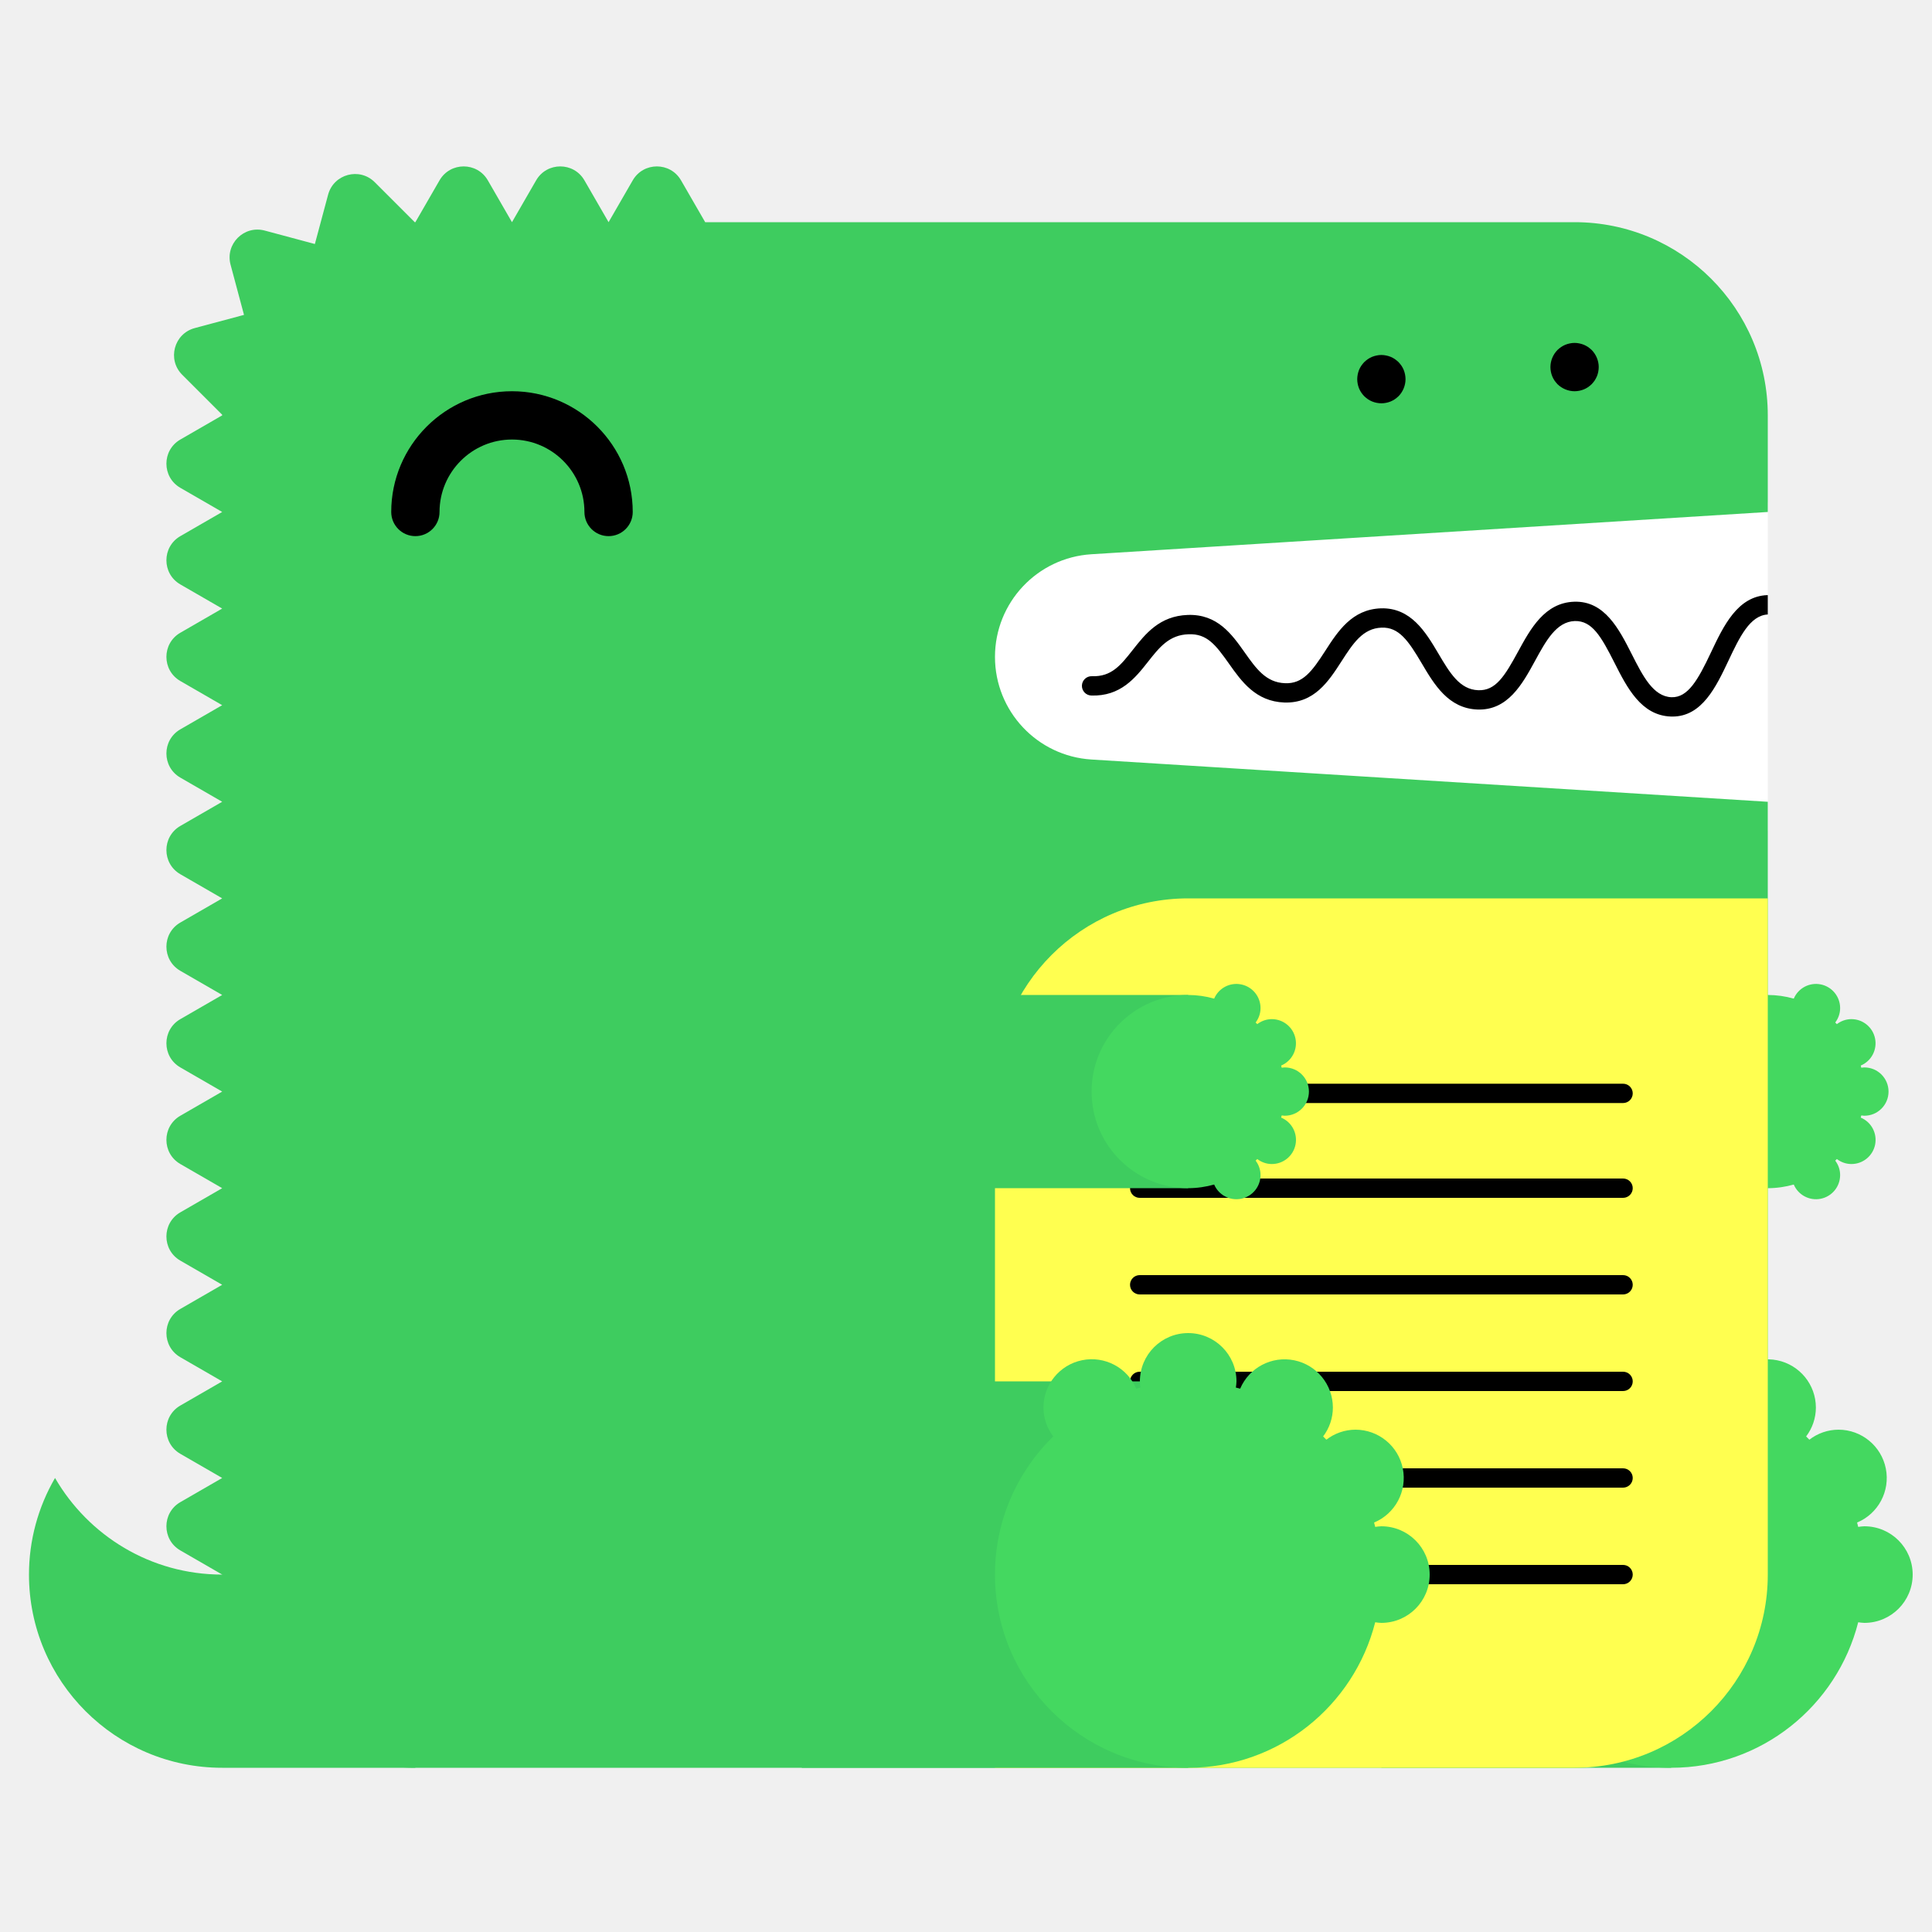
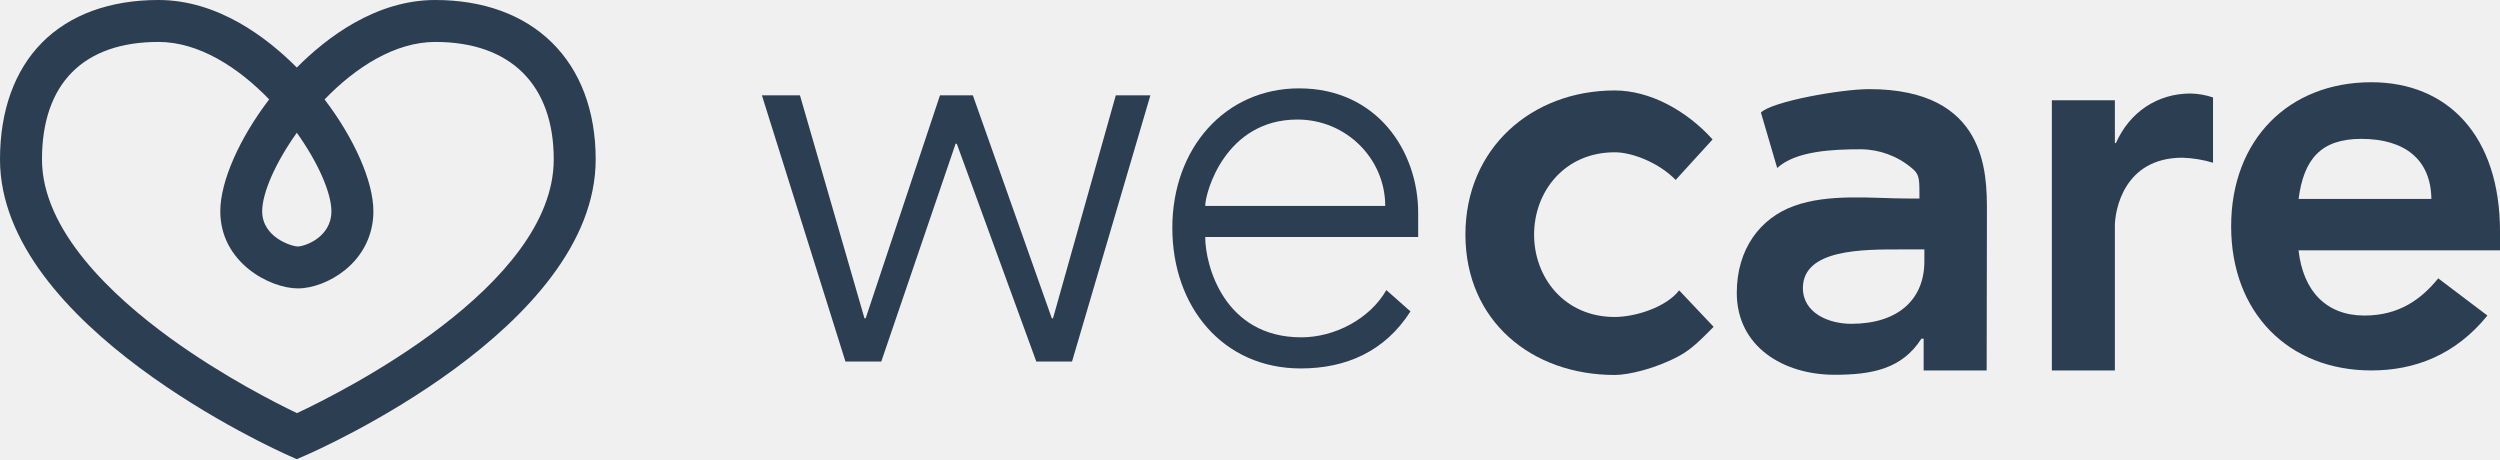
- <svg xmlns="http://www.w3.org/2000/svg" width="200" height="200" viewBox="0 0 200 200">
-   <g fill="none" fill-rule="evenodd">
-     <path fill="#FFF" d="M99 52h84v34H99z" />
-     <path d="M23 163c-7.398 0-13.843-4.027-17.303-10A19.886 19.886 0 0 0 3 163c0 11.046 8.954 20 20 20h20v-20H23z" fill="#3ECC5F" />
-     <path d="M112.98 57.376L183 53V43c0-11.046-8.954-20-20-20H73l-2.5-4.33c-1.112-1.925-3.889-1.925-5 0L63 23l-2.5-4.33c-1.111-1.925-3.889-1.925-5 0L53 23l-2.5-4.33c-1.111-1.925-3.889-1.925-5 0L43 23c-.022 0-.042.003-.065.003l-4.142-4.141c-1.57-1.571-4.252-.853-4.828 1.294l-1.369 5.104-5.192-1.392c-2.148-.575-4.111 1.389-3.535 3.536l1.39 5.193-5.102 1.367c-2.148.576-2.867 3.259-1.296 4.83l4.142 4.142c0 .021-.003.042-.003.064l-4.33 2.5c-1.925 1.111-1.925 3.889 0 5L23 53l-4.33 2.5c-1.925 1.111-1.925 3.889 0 5L23 63l-4.33 2.5c-1.925 1.111-1.925 3.889 0 5L23 73l-4.33 2.5c-1.925 1.111-1.925 3.889 0 5L23 83l-4.33 2.5c-1.925 1.111-1.925 3.889 0 5L23 93l-4.33 2.5c-1.925 1.111-1.925 3.889 0 5L23 103l-4.33 2.5c-1.925 1.111-1.925 3.889 0 5L23 113l-4.33 2.5c-1.925 1.111-1.925 3.889 0 5L23 123l-4.33 2.5c-1.925 1.111-1.925 3.889 0 5L23 133l-4.33 2.5c-1.925 1.111-1.925 3.889 0 5L23 143l-4.33 2.5c-1.925 1.111-1.925 3.889 0 5L23 153l-4.33 2.5c-1.925 1.111-1.925 3.889 0 5L23 163c0 11.046 8.954 20 20 20h120c11.046 0 20-8.954 20-20V83l-70.02-4.376A10.645 10.645 0 0 1 103 68c0-5.621 4.37-10.273 9.98-10.624" fill="#3ECC5F" />
-     <path fill="#3ECC5F" d="M143 183h30v-40h-30z" />
-     <path d="M193 158c-.219 0-.428.037-.639.064-.038-.15-.074-.301-.116-.451A5 5 0 0 0 190.32 148a4.96 4.96 0 0 0-3.016 1.036 26.531 26.531 0 0 0-.335-.336 4.955 4.955 0 0 0 1.011-2.987 5 5 0 0 0-9.599-1.959c-.148-.042-.297-.077-.445-.115.027-.211.064-.42.064-.639a5 5 0 0 0-5-5 5 5 0 0 0-5 5c0 .219.037.428.064.639-.148.038-.297.073-.445.115a4.998 4.998 0 0 0-9.599 1.959c0 1.125.384 2.151 1.011 2.987-3.717 3.632-6.031 8.693-6.031 14.3 0 11.046 8.954 20 20 20 9.339 0 17.16-6.41 19.361-15.064.211.027.42.064.639.064a5 5 0 0 0 5-5 5 5 0 0 0-5-5" fill="#44D860" />
-     <path fill="#3ECC5F" d="M153 123h30v-20h-30z" />
-     <path d="M193 115.5a2.5 2.5 0 1 0 0-5c-.109 0-.214.019-.319.032-.02-.075-.037-.15-.058-.225a2.501 2.501 0 0 0-.963-4.807c-.569 0-1.088.197-1.508.518a6.653 6.653 0 0 0-.168-.168c.314-.417.506-.931.506-1.494a2.5 2.5 0 0 0-4.8-.979A9.987 9.987 0 0 0 183 103c-5.522 0-10 4.478-10 10s4.478 10 10 10c.934 0 1.833-.138 2.69-.377a2.5 2.5 0 0 0 4.8-.979c0-.563-.192-1.077-.506-1.494.057-.055.113-.111.168-.168.42.321.939.518 1.508.518a2.5 2.5 0 0 0 .963-4.807c.021-.074.038-.15.058-.225.105.013.21.032.319.032" fill="#44D860" />
-     <path d="M63 55.5a2.5 2.5 0 0 1-2.5-2.5c0-4.136-3.364-7.5-7.5-7.5s-7.5 3.364-7.5 7.5a2.5 2.5 0 1 1-5 0c0-6.893 5.607-12.5 12.5-12.5S65.5 46.107 65.5 53a2.5 2.5 0 0 1-2.5 2.5" fill="#000" />
-     <path d="M103 183h60c11.046 0 20-8.954 20-20V93h-60c-11.046 0-20 8.954-20 20v70z" fill="#FFFF50" />
-     <path d="M168.02 124h-50.04a1 1 0 1 1 0-2h50.04a1 1 0 1 1 0 2m0 20h-50.04a1 1 0 1 1 0-2h50.04a1 1 0 1 1 0 2m0 20h-50.04a1 1 0 1 1 0-2h50.04a1 1 0 1 1 0 2m0-49.814h-50.04a1 1 0 1 1 0-2h50.04a1 1 0 1 1 0 2m0 19.814h-50.04a1 1 0 1 1 0-2h50.04a1 1 0 1 1 0 2m0 20h-50.04a1 1 0 1 1 0-2h50.04a1 1 0 1 1 0 2M183 61.611c-.012 0-.022-.006-.034-.005-3.09.105-4.552 3.196-5.842 5.923-1.346 2.85-2.387 4.703-4.093 4.647-1.889-.068-2.969-2.202-4.113-4.46-1.314-2.594-2.814-5.536-5.963-5.426-3.046.104-4.513 2.794-5.807 5.167-1.377 2.528-2.314 4.065-4.121 3.994-1.927-.07-2.951-1.805-4.136-3.813-1.321-2.236-2.848-4.75-5.936-4.664-2.994.103-4.465 2.385-5.763 4.4-1.373 2.13-2.335 3.428-4.165 3.351-1.973-.07-2.992-1.51-4.171-3.177-1.324-1.873-2.816-3.993-5.895-3.89-2.928.1-4.399 1.97-5.696 3.618-1.232 1.564-2.194 2.802-4.229 2.724a1 1 0 0 0-.072 2c3.017.101 4.545-1.8 5.872-3.487 1.177-1.496 2.193-2.787 4.193-2.855 1.926-.082 2.829 1.115 4.195 3.045 1.297 1.834 2.769 3.914 5.731 4.021 3.103.104 4.596-2.215 5.918-4.267 1.182-1.834 2.202-3.417 4.15-3.484 1.793-.067 2.769 1.35 4.145 3.681 1.297 2.197 2.766 4.686 5.787 4.796 3.125.108 4.634-2.62 5.949-5.035 1.139-2.088 2.214-4.06 4.119-4.126 1.793-.042 2.728 1.595 4.111 4.33 1.292 2.553 2.757 5.445 5.825 5.556l.169.003c3.064 0 4.518-3.075 5.805-5.794 1.139-2.41 2.217-4.68 4.067-4.773v-2z" fill="#000" />
-     <path fill="#3ECC5F" d="M83 183h40v-40H83z" />
-     <path d="M143 158c-.219 0-.428.037-.639.064-.038-.15-.074-.301-.116-.451A5 5 0 0 0 140.32 148a4.96 4.96 0 0 0-3.016 1.036 26.531 26.531 0 0 0-.335-.336 4.955 4.955 0 0 0 1.011-2.987 5 5 0 0 0-9.599-1.959c-.148-.042-.297-.077-.445-.115.027-.211.064-.42.064-.639a5 5 0 0 0-5-5 5 5 0 0 0-5 5c0 .219.037.428.064.639-.148.038-.297.073-.445.115a4.998 4.998 0 0 0-9.599 1.959c0 1.125.384 2.151 1.011 2.987-3.717 3.632-6.031 8.693-6.031 14.3 0 11.046 8.954 20 20 20 9.339 0 17.16-6.41 19.361-15.064.211.027.42.064.639.064a5 5 0 0 0 5-5 5 5 0 0 0-5-5" fill="#44D860" />
-     <path fill="#3ECC5F" d="M83 123h40v-20H83z" />
-     <path d="M133 115.5a2.5 2.5 0 1 0 0-5c-.109 0-.214.019-.319.032-.02-.075-.037-.15-.058-.225a2.501 2.501 0 0 0-.963-4.807c-.569 0-1.088.197-1.508.518a6.653 6.653 0 0 0-.168-.168c.314-.417.506-.931.506-1.494a2.5 2.5 0 0 0-4.8-.979A9.987 9.987 0 0 0 123 103c-5.522 0-10 4.478-10 10s4.478 10 10 10c.934 0 1.833-.138 2.69-.377a2.5 2.5 0 0 0 4.8-.979c0-.563-.192-1.077-.506-1.494.057-.055.113-.111.168-.168.42.321.939.518 1.508.518a2.5 2.5 0 0 0 .963-4.807c.021-.074.038-.15.058-.225.105.013.21.032.319.032" fill="#44D860" />
-     <path d="M143 41.75c-.16 0-.33-.02-.49-.05a2.52 2.52 0 0 1-.47-.14c-.15-.06-.29-.14-.431-.23-.13-.09-.259-.2-.38-.31-.109-.12-.219-.24-.309-.38s-.17-.28-.231-.43a2.619 2.619 0 0 1-.189-.96c0-.16.02-.33.05-.49.03-.16.08-.31.139-.47.061-.15.141-.29.231-.43.09-.13.2-.26.309-.38.121-.11.25-.22.38-.31.141-.09.281-.17.431-.23.149-.06.31-.11.47-.14.32-.07.65-.07.98 0 .159.03.32.08.47.14.149.06.29.14.43.23.13.09.259.2.38.31.11.12.22.25.31.38.09.14.17.28.23.43.06.16.11.31.14.47.029.16.05.33.05.49 0 .66-.271 1.31-.73 1.77-.121.11-.25.22-.38.31-.14.09-.281.17-.43.23a2.565 2.565 0 0 1-.96.19m20-1.25c-.66 0-1.3-.27-1.771-.73a3.802 3.802 0 0 1-.309-.38c-.09-.14-.17-.28-.231-.43a2.619 2.619 0 0 1-.189-.96c0-.66.27-1.3.729-1.77.121-.11.25-.22.38-.31.141-.09.281-.17.431-.23.149-.06.31-.11.47-.14.32-.07.66-.07.98 0 .159.03.32.08.47.14.149.06.29.14.43.23.13.09.259.2.38.31.459.47.73 1.11.73 1.77 0 .16-.021.33-.05.49-.03.16-.08.32-.14.47-.07.15-.14.29-.23.43-.09.13-.2.26-.31.38-.121.11-.25.22-.38.31-.14.09-.281.17-.43.23a2.565 2.565 0 0 1-.96.19" fill="#000" />
+ <svg xmlns="http://www.w3.org/2000/svg" id="Camada_2" viewBox="0 0 490.03 90">
+   <defs>
+     <style>.cls-1{fill:#2c3e51;}</style>
+   </defs>
+   <g id="CONTEÚDOS">
+     <g>
+       <path class="cls-1" d="M58.17,90l-1.64-.73C54.22,88.25,0,63.88,0,31.24,0,21.71,2.85,13.8,8.23,8.36,13.64,2.89,21.53,0,31.06,0c11.68,0,21.33,7.41,27.12,13.24C63.96,7.41,73.62,0,85.32,0c9.39,0,17.28,2.87,22.83,8.31,5.63,5.52,8.61,13.45,8.61,22.93,0,33.03-54.61,57.03-56.93,58.04l-1.65,.71ZM31.06,8.22c-14.72,0-22.83,8.18-22.83,23.02,0,13.9,13.72,26.76,25.23,35.1,10.33,7.48,20.8,12.75,24.75,14.64,8.86-4.15,50.33-24.92,50.33-49.74,0-14.63-8.46-23.02-23.21-23.02-7.92,0-15.64,4.98-21.71,11.27,5.83,7.65,9.57,16.08,9.57,21.93,0,4.52-1.97,8.6-5.56,11.51-2.74,2.22-6.28,3.6-9.24,3.6-5.46,0-15.21-5.05-15.21-15.11,0-5.86,3.74-14.29,9.58-21.94-6.07-6.28-13.78-11.26-21.69-11.26Zm27.12,17.8c-4.2,5.88-6.79,11.82-6.79,15.4,0,5.09,5.76,6.89,6.99,6.89,1.34,0,6.58-1.8,6.58-6.89,0-3.58-2.58-9.52-6.78-15.4Z" />
+       <g>
+         <path id="Caminho_850" class="cls-1" d="M335.68,27.32c-5.16-5.72-12.34-9.59-19.18-9.59-16.25,0-29.26,11.32-29.26,28.25s13,27.52,29.26,27.52c2.79,0,8.1-1.29,12.57-3.7,2.67-1.43,4.58-3.51,6.82-5.74l-6.76-7.15c-2.47,3.25-8.48,5.22-12.63,5.22-9.86,0-15.8-7.73-15.8-16.14s5.94-16.14,15.81-16.14c3.59,0,8.8,2.17,11.94,5.42l7.24-7.94Z" />
+         <path id="Caminho_851" class="cls-1" d="M377.06,72.62h12.35s.05-31.15,.05-31.15c0-7.55,0-24-23.1-24-5.43,0-19.02,2.4-21.2,4.59l3.19,10.87c3.61-3.33,10.77-3.67,16.4-3.67,3.65,.03,7.17,1.32,9.96,3.67,1.37,1.09,1.52,1.9,1.52,4.61v1.37h-2.31c-6.73,0-15.4-1.05-22.31,1.47-6.49,2.36-11.18,8.32-11.18,17.02,0,10.55,9.14,16.06,19.17,16.06,7.21,0,13.19-1.08,17.02-7.08h.44v6.24Zm.14-21.4c0,7.44-5.1,12.25-14.34,12.25-4.4,0-9.47-2.11-9.47-7,0-7.67,11.77-7.58,19.21-7.58h4.6v2.33Z" />
+         <path id="Caminho_852" class="cls-1" d="M402.19,72.62h12.35v-28.36c0-2.87,1.65-13.35,13.27-13.35,2.02,.07,4.03,.4,5.97,.99v-12.8c-1.43-.48-2.92-.74-4.42-.77-6.48,0-11.93,3.64-14.61,9.71h-.21v-8.39h-12.35v52.96Z" />
+         <path id="Caminho_853" class="cls-1" d="M490.03,49.08v-3.7c0-18.72-10.2-29.26-25.22-29.26-16.25,0-27.48,11.32-27.48,28.24s11.23,28.25,27.48,28.25c8.52,0,16.48-3.03,22.75-10.76l-9.64-7.29c-3.36,4.15-7.73,7.29-14.46,7.29-7.51,0-12.02-4.82-12.92-12.78h39.48Zm-39.48-10.09c1.01-7.73,4.32-11.77,12.28-11.77,8.41,0,13.64,3.92,13.75,11.77h-26.03Z" />
+         <path id="Caminho_854" class="cls-1" d="M165.74,70.87h7l14.57-42.7h.23l15.59,42.7h7l15.36-52.19h-6.78l-12.31,43.72h-.23l-15.48-43.72h-6.44l-14.57,43.72h-.23l-12.65-43.72h-7.46l16.38,52.19Z" />
+         <path id="Caminho_855" class="cls-1" d="M271.74,56.86c-3.23,5.65-10.11,9.26-16.67,9.26-15.06,0-18.83-14.01-18.83-19.66h41.74v-4.74c0-12.09-8.07-24.4-23.34-24.4-14.52,0-24.85,11.75-24.85,27.34s10,27.56,25.17,27.56c8.82,0,16.46-3.28,21.51-11.18l-4.73-4.18Zm-35.5-16.49c0-2.71,3.98-16.94,18.07-16.94,9.57,0,17.21,7.68,17.21,16.94h-35.28Z" />
+       </g>
+     </g>
  </g>
</svg>
